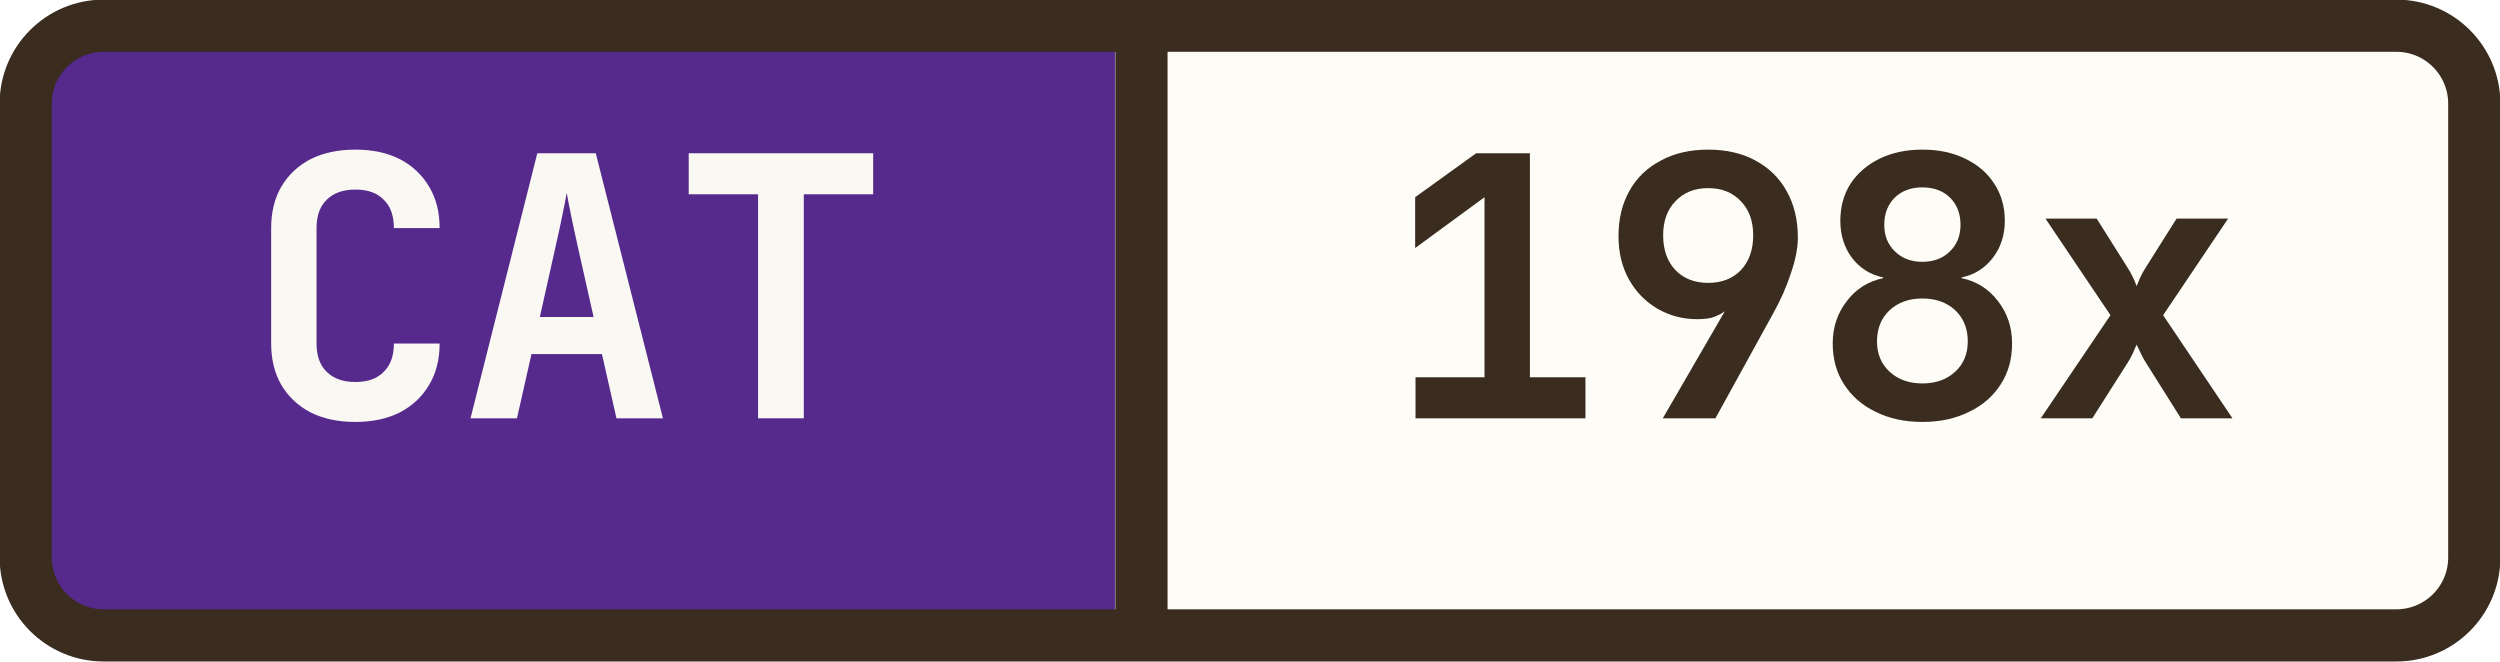
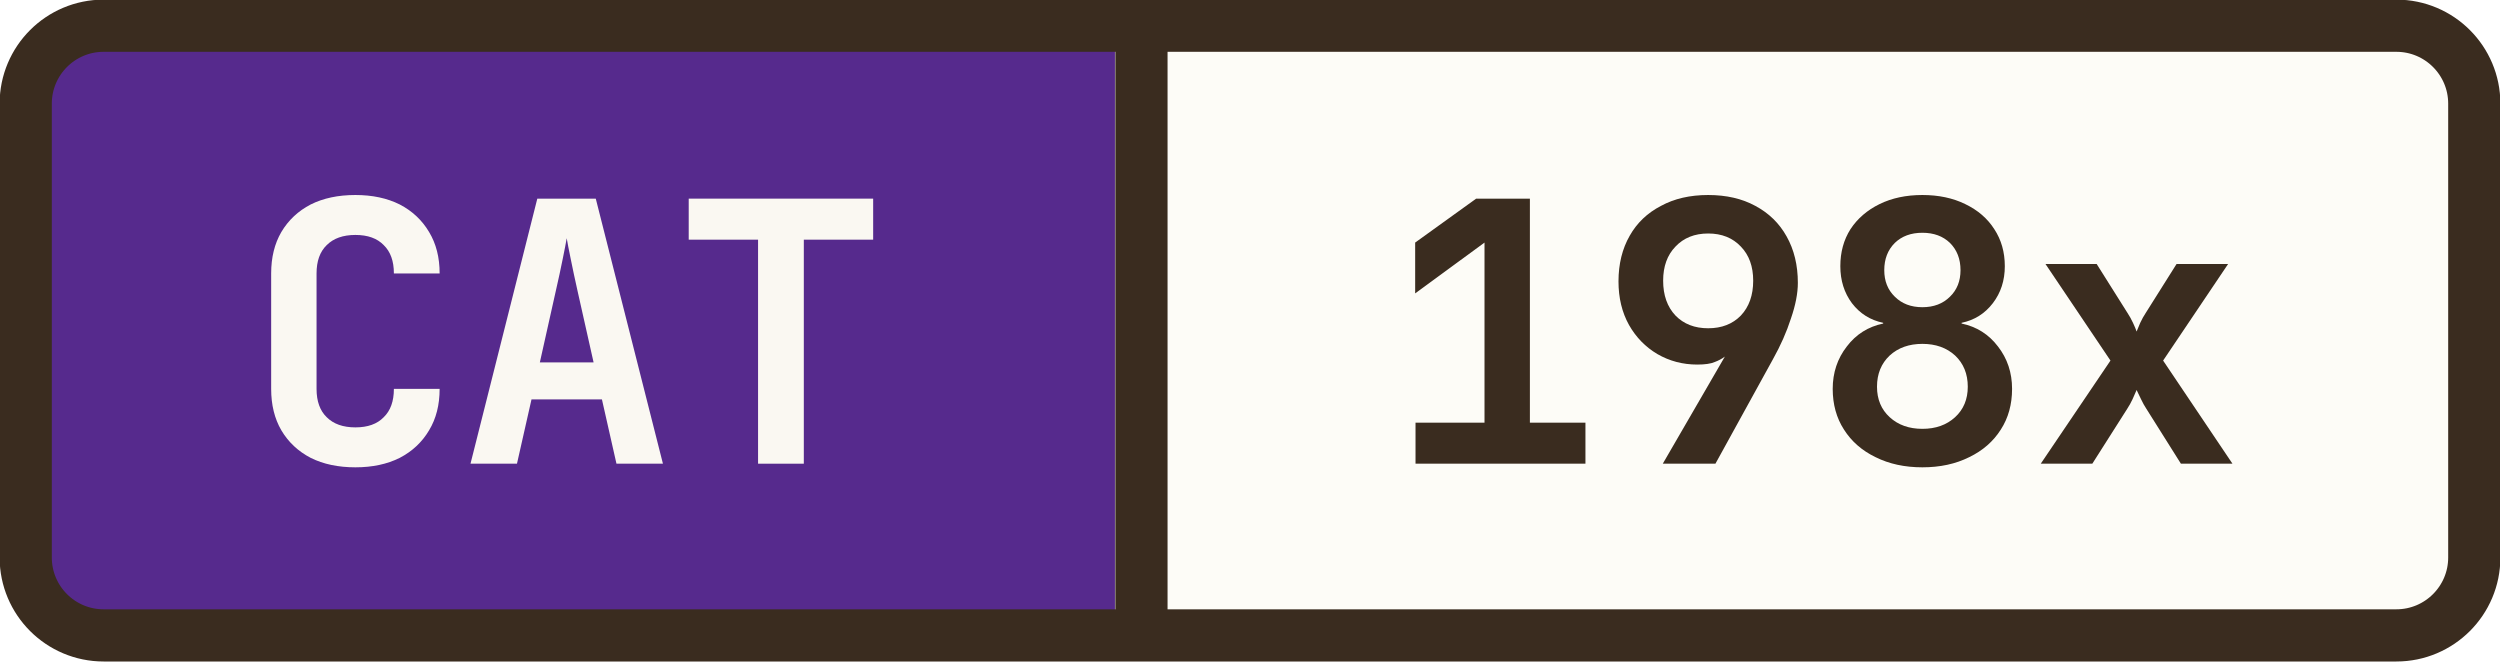
<svg xmlns="http://www.w3.org/2000/svg" width="330.5" height="87.5" viewBox="0 0 330.5 87.5" role="img" aria-label="Cat198x">
  <g>
    <clipPath id="r">
      <rect x="3.4" y="3.4" width="323.7" height="80.6" rx="10.3" />
    </clipPath>
    <g clip-path="url(#r)">
      <rect x="3.4" y="3.4" width="144.0" height="80.6" fill="#562a8d" />
      <rect x="147.4" y="3.4" width="179.7" height="80.6" fill="#fdfcf7" />
    </g>
    <rect x="3.4" y="3.4" width="323.7" height="80.6" rx="10.3" fill="none" stroke="#3a2c1f" stroke-width="6.9" />
    <line x1="150.9" y1="3.4" x2="150.9" y2="84.1" stroke="#3a2c1f" stroke-width="6.9" />
-     <g fill="#faf8f2" transform="translate(32.2 55.3) scale(0.048 -0.048)">
+     <g fill="#faf8f2" transform="translate(32.2 61.3) scale(0.048 -0.048)">
      <path d="M308 -10Q237 -10 185 16Q133 43 104 92Q76 140 76 206V524Q76 590 104 638Q133 687 185 714Q237 740 308 740Q378 740 430 714Q482 687 511 638Q540 590 540 524H414Q414 575 386 602Q359 630 308 630Q257 630 229 602Q201 575 201 524V206Q201 155 229 128Q257 100 308 100Q359 100 386 128Q414 155 414 206H540Q540 140 511 92Q482 43 430 16Q378 -10 308 -10Z" />
      <path d="M35 0 219 730H380L565 0H437L397 177H203L163 0ZM226 279H374L330 475Q319 524 311 564Q303 603 300 621Q297 603 289 564Q281 524 270 476Z" transform="translate(590 0)" />
      <path d="M237 0V617H46V730H554V617H363V0Z" transform="translate(1180 0)" />
    </g>
-     <g fill="#3a2c1f" transform="translate(183.1 55.3) scale(0.048 -0.048)">
+     <g fill="#3a2c1f" transform="translate(183.1 61.3) scale(0.048 -0.048)">
      <path d="M84 0V113H274V609L83 469V609L251 730H399V113H552V0Z" />
      <path d="M175 0 346 295Q334 286 318 280Q302 273 270 273Q210 273 160 302Q111 331 82 382Q53 434 53 502Q53 574 84 628Q114 681 170 710Q225 740 300 740Q375 740 430 710Q486 680 516 626Q547 571 547 498Q547 455 528 400Q510 344 478 287L320 0ZM300 373Q356 373 390 408Q424 444 424 504Q424 563 390 598Q356 634 300 634Q244 634 210 598Q176 563 176 504Q176 444 210 408Q244 373 300 373Z" transform="translate(590 0)" />
      <path d="M300 -10Q227 -10 171 18Q115 45 84 94Q53 142 53 206Q53 273 92 323Q130 373 192 386V388Q139 399 106 442Q74 485 74 544Q74 602 102 646Q131 690 182 715Q233 740 300 740Q367 740 418 715Q470 690 498 646Q527 602 527 544Q527 485 494 442Q461 399 408 388V386Q470 373 508 323Q547 273 547 206Q547 142 516 94Q485 45 429 18Q373 -10 300 -10ZM300 431Q347 431 376 460Q405 488 405 533Q405 579 376 608Q347 636 300 636Q253 636 224 608Q195 579 195 533Q195 488 224 460Q253 431 300 431ZM300 96Q355 96 390 128Q425 160 425 212Q425 265 390 298Q355 330 300 330Q245 330 210 298Q175 265 175 212Q175 160 210 128Q245 96 300 96Z" transform="translate(1180 0)" />
      <path d="M36 0 228 284 49 550H190L275 415Q283 403 290 388Q297 373 300 364Q304 373 310 388Q317 403 325 415L410 550H552L373 284L564 0H422L327 151Q319 163 312 178Q304 194 300 203Q296 194 289 178Q282 163 274 151L178 0Z" transform="translate(1770 0)" />
    </g>
  </g>
</svg>
